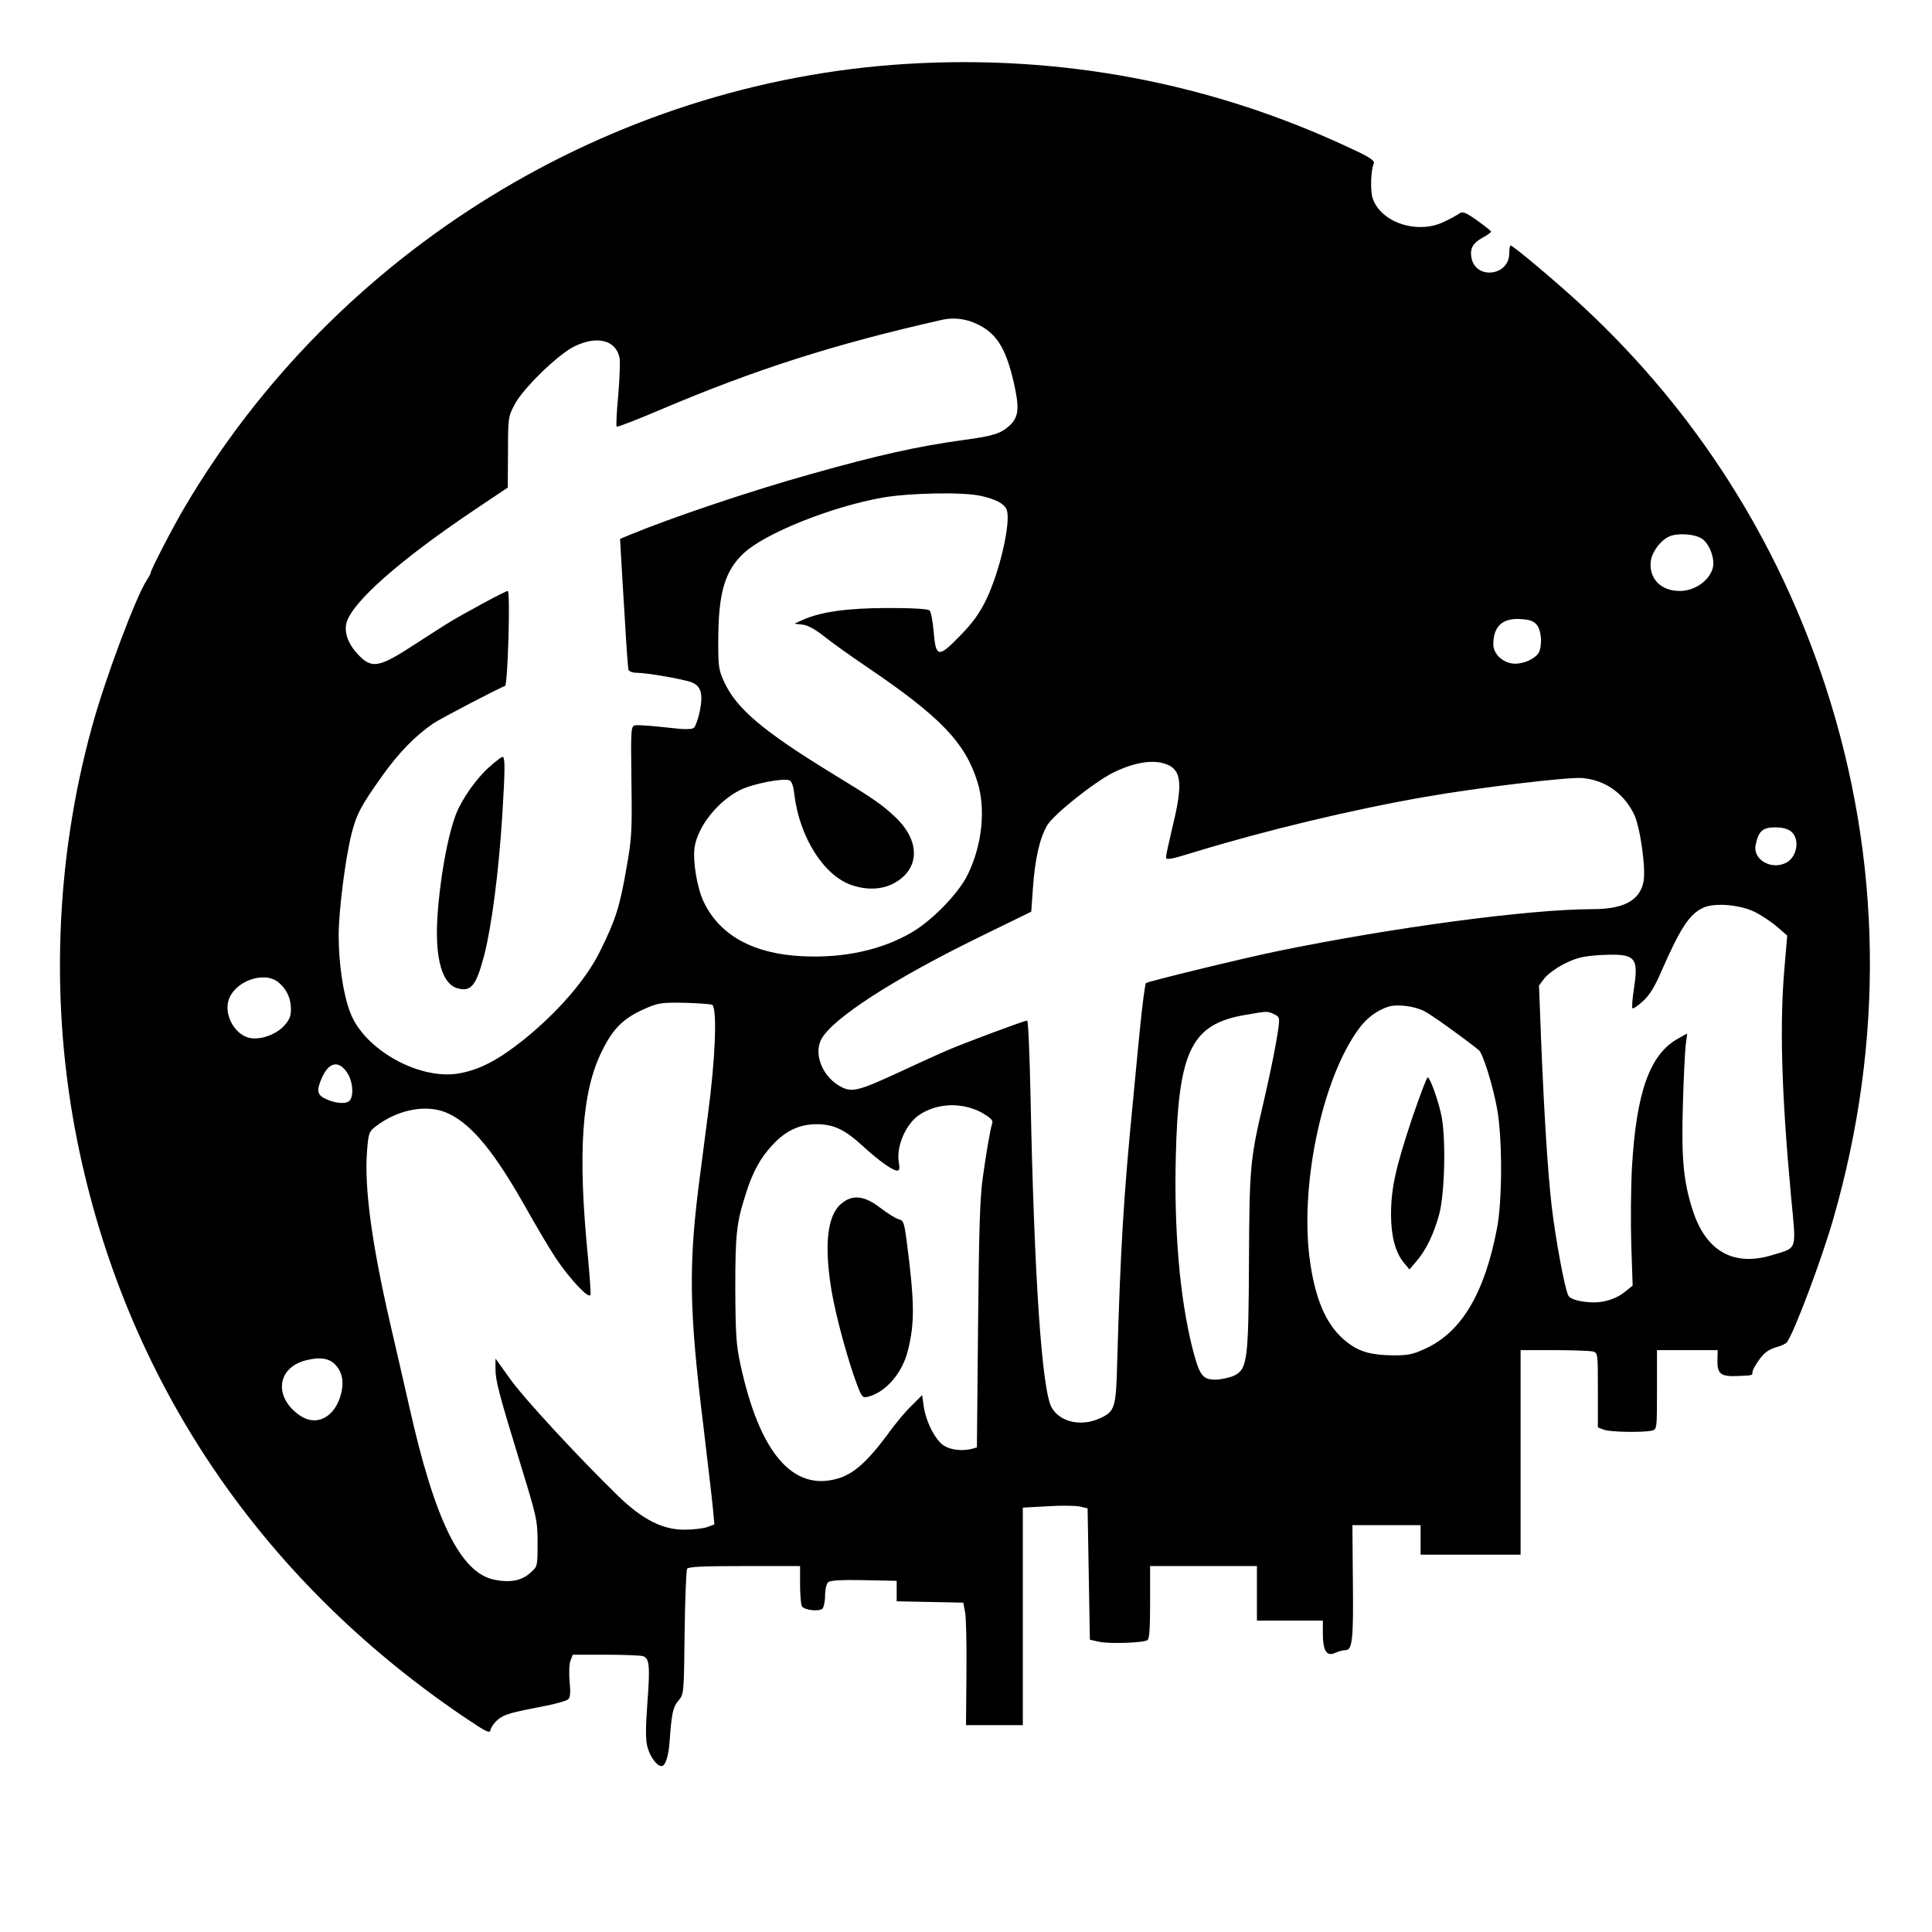
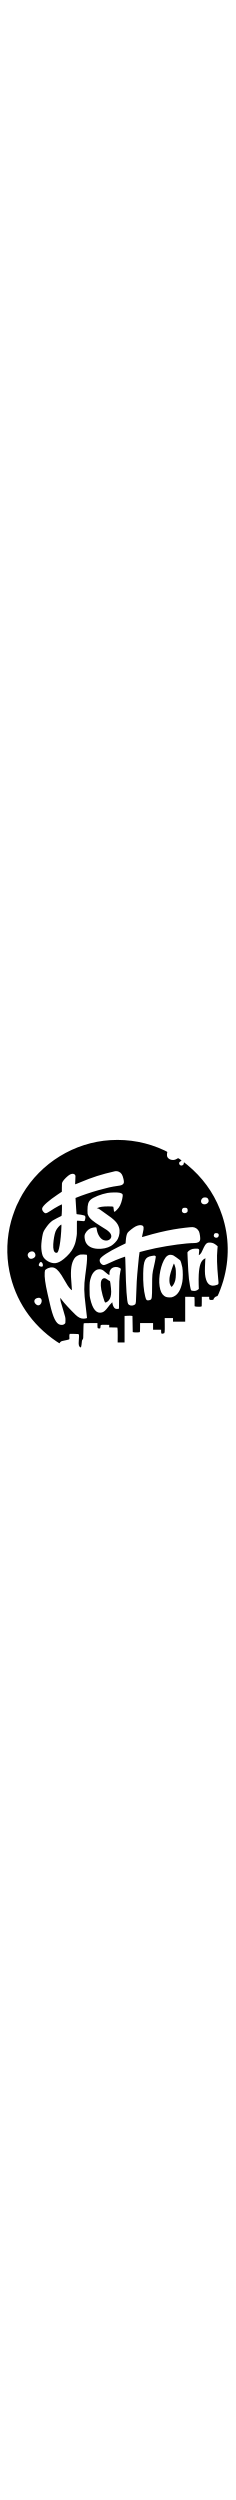
- <svg xmlns="http://www.w3.org/2000/svg" version="1.0" width="850pt" height="850pt" viewBox="0 0 850 850" preserveAspectRatio="xMidYMid meet">
+ <svg xmlns="http://www.w3.org/2000/svg" version="1.0" width="80pt" height="850pt" viewBox="0 0 850 850" preserveAspectRatio="xMidYMid meet">
  <g transform="translate(0,850) scale(0.1,-0.1)" fill="#000000" stroke="none">
    <path d="M3991 8219 c-1305 -79 -2514 -821 -3180 -1953 -52 -88 -149 -276 -148 -286 0 -3 -7 -17 -17 -32 -49 -75 -184 -435 -242 -648 -162 -589 -184 -1223 -64 -1820 210 -1045 800 -1923 1700 -2533 101 -68 115 -75 118 -58 2 11 16 31 32 45 29 24 55 31 210 61 47 9 91 22 99 28 10 9 12 28 7 79 -3 36 -2 78 4 92 l10 26 142 0 c79 0 153 -3 165 -6 30 -8 34 -39 21 -209 -8 -113 -8 -161 1 -193 12 -42 41 -82 61 -82 17 0 31 40 36 108 9 126 15 152 39 180 24 29 24 31 27 298 2 148 7 275 11 282 6 9 68 12 253 12 l244 0 0 -82 c0 -46 4 -89 8 -95 11 -17 73 -24 90 -11 6 6 12 32 12 58 0 28 6 52 14 59 9 8 60 11 157 9 l144 -3 0 -45 0 -45 147 -3 146 -3 8 -42 c5 -23 7 -144 6 -269 l-2 -228 125 0 125 0 0 478 0 479 108 6 c59 4 123 3 142 -1 l35 -8 5 -289 5 -289 40 -9 c45 -10 194 -5 213 7 9 5 12 52 12 167 l0 159 235 0 235 0 0 -120 0 -120 145 0 145 0 0 -58 c0 -75 17 -101 54 -84 15 7 35 12 46 12 30 0 35 48 32 308 l-2 242 150 0 150 0 0 -65 0 -65 220 0 220 0 0 450 0 450 148 0 c81 0 157 -3 170 -6 22 -6 22 -9 22 -170 l0 -164 26 -10 c28 -11 176 -13 212 -4 22 6 22 8 22 180 l0 174 133 0 134 0 -1 -46 c-1 -58 15 -71 86 -68 70 3 68 2 68 17 0 8 13 32 30 55 21 30 41 44 72 54 24 6 46 17 50 23 33 46 152 363 203 540 227 786 215 1587 -35 2350 -211 643 -570 1205 -1063 1664 -108 101 -310 271 -321 271 -3 0 -6 -16 -6 -35 0 -99 -147 -117 -166 -20 -8 42 6 66 50 90 20 11 36 22 36 26 0 3 -28 25 -61 49 -51 36 -65 41 -78 31 -9 -6 -38 -23 -66 -36 -117 -58 -280 -5 -316 103 -11 34 -8 122 5 153 5 12 -16 27 -103 67 -611 287 -1270 412 -1950 371z m304 -1143 c88 -40 130 -106 165 -258 26 -113 22 -153 -18 -190 -38 -35 -71 -46 -197 -63 -206 -28 -380 -67 -675 -150 -269 -75 -618 -193 -804 -270 l-38 -16 5 -87 c3 -48 10 -175 17 -282 6 -107 13 -201 15 -207 3 -7 19 -13 37 -13 43 0 205 -28 241 -42 41 -16 51 -50 36 -126 -7 -34 -19 -68 -26 -74 -10 -8 -43 -8 -126 2 -62 7 -121 11 -132 9 -19 -4 -20 -11 -17 -244 3 -221 2 -251 -22 -385 -29 -169 -48 -228 -116 -365 -61 -124 -184 -266 -333 -387 -115 -92 -197 -135 -290 -151 -174 -29 -415 106 -476 268 -31 79 -51 217 -51 340 0 107 29 335 56 444 22 88 42 126 136 258 73 102 143 174 224 230 27 19 291 157 316 165 12 4 24 418 12 418 -11 0 -207 -106 -272 -147 -31 -20 -93 -59 -137 -88 -161 -105 -190 -109 -253 -41 -42 46 -59 96 -47 138 28 92 235 274 554 489 l155 104 1 155 c0 151 1 157 29 210 36 70 191 221 263 256 100 49 184 28 199 -52 3 -17 0 -91 -6 -163 -7 -73 -10 -134 -7 -138 3 -3 91 31 194 75 417 177 764 288 1238 395 49 11 103 5 150 -17z m17 -757 c69 -15 107 -35 117 -62 20 -53 -31 -274 -91 -397 -31 -63 -62 -104 -115 -158 -94 -97 -106 -95 -115 17 -4 46 -12 89 -18 95 -7 7 -71 11 -183 11 -178 0 -298 -17 -377 -53 l-35 -16 35 -4 c22 -2 56 -20 95 -51 33 -27 119 -88 190 -136 322 -218 431 -332 485 -504 38 -120 21 -280 -43 -410 -40 -82 -156 -201 -247 -254 -133 -77 -298 -113 -480 -104 -214 10 -362 91 -433 237 -30 62 -50 181 -41 243 14 91 103 203 200 251 53 27 189 54 217 43 10 -4 18 -25 22 -64 23 -187 130 -356 252 -397 67 -23 132 -20 184 7 117 62 120 187 7 293 -60 56 -88 76 -288 198 -293 180 -408 278 -461 390 -27 57 -29 70 -29 181 0 216 28 312 112 391 94 88 386 205 612 245 117 20 348 25 428 8z m3174 -188 c35 -21 61 -92 49 -132 -17 -56 -80 -99 -145 -99 -84 0 -137 56 -127 133 6 41 45 92 82 107 36 16 109 11 141 -9z m-724 -381 c20 -25 24 -90 8 -121 -15 -26 -62 -49 -104 -49 -50 0 -96 41 -96 85 0 81 42 118 124 111 36 -2 55 -9 68 -26z m-1634 -611 c70 -24 77 -85 32 -271 -16 -67 -30 -130 -30 -139 0 -14 18 -11 128 23 312 95 690 186 1012 242 233 41 629 88 691 83 101 -9 182 -66 228 -159 28 -58 54 -247 41 -301 -18 -80 -88 -117 -225 -117 -275 0 -876 -80 -1386 -185 -155 -32 -569 -133 -577 -140 -4 -3 -17 -101 -26 -195 -3 -30 -17 -170 -30 -310 -43 -436 -56 -655 -71 -1169 -5 -197 -10 -211 -78 -242 -81 -36 -173 -16 -210 48 -43 76 -77 570 -93 1366 -4 185 -10 337 -15 337 -11 0 -262 -93 -344 -128 -38 -16 -133 -59 -210 -95 -183 -85 -215 -94 -262 -70 -81 40 -125 142 -90 210 48 91 315 264 693 449 l231 113 7 98 c9 134 31 229 64 283 30 49 210 192 292 232 91 44 171 57 228 37z m2752 -297 c40 -33 27 -113 -22 -138 -65 -33 -147 14 -134 78 12 61 31 78 85 78 32 0 56 -6 71 -18z m-160 -354 c30 -15 75 -45 99 -66 l44 -38 -11 -130 c-23 -251 -15 -555 28 -1019 23 -243 30 -222 -83 -257 -172 -52 -293 18 -351 201 -40 125 -49 231 -42 461 3 113 9 229 12 259 l7 54 -43 -24 c-122 -69 -181 -236 -200 -564 -5 -93 -6 -248 -3 -345 l6 -176 -32 -26 c-34 -29 -88 -48 -136 -48 -57 0 -106 13 -115 30 -16 30 -58 258 -74 400 -17 153 -32 388 -46 729 l-9 235 24 32 c14 18 54 47 90 65 53 26 80 32 154 37 156 8 171 -6 150 -145 -7 -46 -10 -86 -7 -89 4 -3 24 11 46 31 29 26 52 63 82 133 84 191 123 251 185 279 49 22 160 13 225 -19z m-6496 -309 c36 -29 56 -70 56 -119 0 -32 -7 -48 -32 -75 -37 -39 -107 -62 -152 -51 -62 15 -108 96 -92 160 22 86 154 137 220 85z m1910 -100 c22 -21 13 -243 -20 -487 -8 -64 -24 -182 -34 -262 -52 -393 -49 -589 15 -1107 18 -153 37 -312 41 -354 l7 -76 -33 -12 c-18 -6 -63 -11 -100 -11 -95 0 -184 45 -290 148 -174 169 -418 433 -477 517 l-63 88 0 -45 c0 -53 14 -106 111 -423 71 -232 74 -244 74 -343 0 -103 0 -104 -31 -131 -39 -36 -90 -45 -160 -31 -148 31 -261 260 -373 760 -22 96 -60 263 -85 370 -81 352 -114 598 -101 758 6 78 9 84 39 107 101 77 230 99 321 55 105 -51 203 -172 345 -425 40 -71 96 -166 125 -210 63 -94 148 -184 153 -161 2 8 -4 86 -12 173 -45 457 -26 725 64 902 50 101 98 146 199 188 49 21 69 23 168 21 61 -2 114 -6 117 -9z m3133 -28 c30 -15 171 -116 239 -171 18 -14 62 -155 81 -260 23 -130 23 -402 -1 -525 -54 -283 -155 -454 -312 -527 -57 -27 -78 -31 -143 -31 -97 1 -149 15 -202 56 -87 66 -138 174 -164 347 -50 327 48 808 212 1032 34 48 81 83 131 99 39 12 115 3 159 -20z m-662 -13 c24 -11 25 -15 20 -57 -10 -74 -35 -197 -66 -331 -59 -250 -62 -284 -64 -695 -2 -440 -7 -478 -65 -507 -19 -9 -56 -17 -81 -18 -59 0 -72 18 -104 143 -54 218 -80 510 -72 837 11 469 69 585 307 625 98 17 95 17 125 3z m-4078 -257 c24 -35 30 -94 14 -120 -12 -19 -57 -18 -103 2 -42 18 -47 36 -24 90 31 74 75 85 113 28z m2792 -176 c35 -20 50 -33 47 -44 -11 -37 -27 -134 -42 -241 -13 -89 -17 -238 -21 -652 l-5 -536 -21 -6 c-42 -11 -92 -6 -123 13 -38 23 -80 105 -90 174 l-7 49 -44 -44 c-25 -23 -74 -81 -108 -129 -90 -121 -150 -174 -219 -194 -198 -58 -344 113 -428 500 -19 87 -22 131 -23 335 0 243 5 289 47 420 30 95 64 156 115 211 60 65 120 93 198 93 74 -1 121 -23 202 -97 67 -62 130 -107 150 -107 10 0 12 8 8 33 -14 71 30 173 91 213 79 52 187 55 273 9z m-2842 -1111 c32 -34 38 -84 19 -142 -31 -92 -107 -127 -176 -80 -116 79 -103 210 25 243 63 16 104 10 132 -21z" />
    <path d="M2152 5125 c-57 -51 -118 -138 -145 -205 -38 -98 -73 -292 -83 -463 -10 -177 22 -287 89 -305 59 -17 82 11 117 144 33 128 64 365 80 619 12 197 13 255 1 255 -5 0 -31 -20 -59 -45z" />
    <path d="M6212 3578 c-72 -216 -92 -307 -92 -421 0 -95 19 -167 56 -212 l25 -30 30 35 c43 50 77 120 101 208 25 94 30 341 9 437 -16 73 -50 165 -60 165 -4 0 -35 -82 -69 -182z" />
    <path d="M3701 3204 c-62 -52 -76 -183 -42 -386 20 -116 73 -308 112 -411 21 -54 24 -58 48 -52 77 19 151 104 175 202 31 123 30 212 -5 483 -11 82 -14 91 -36 96 -13 4 -49 26 -80 50 -70 54 -123 60 -172 18z" />
  </g>
</svg>
